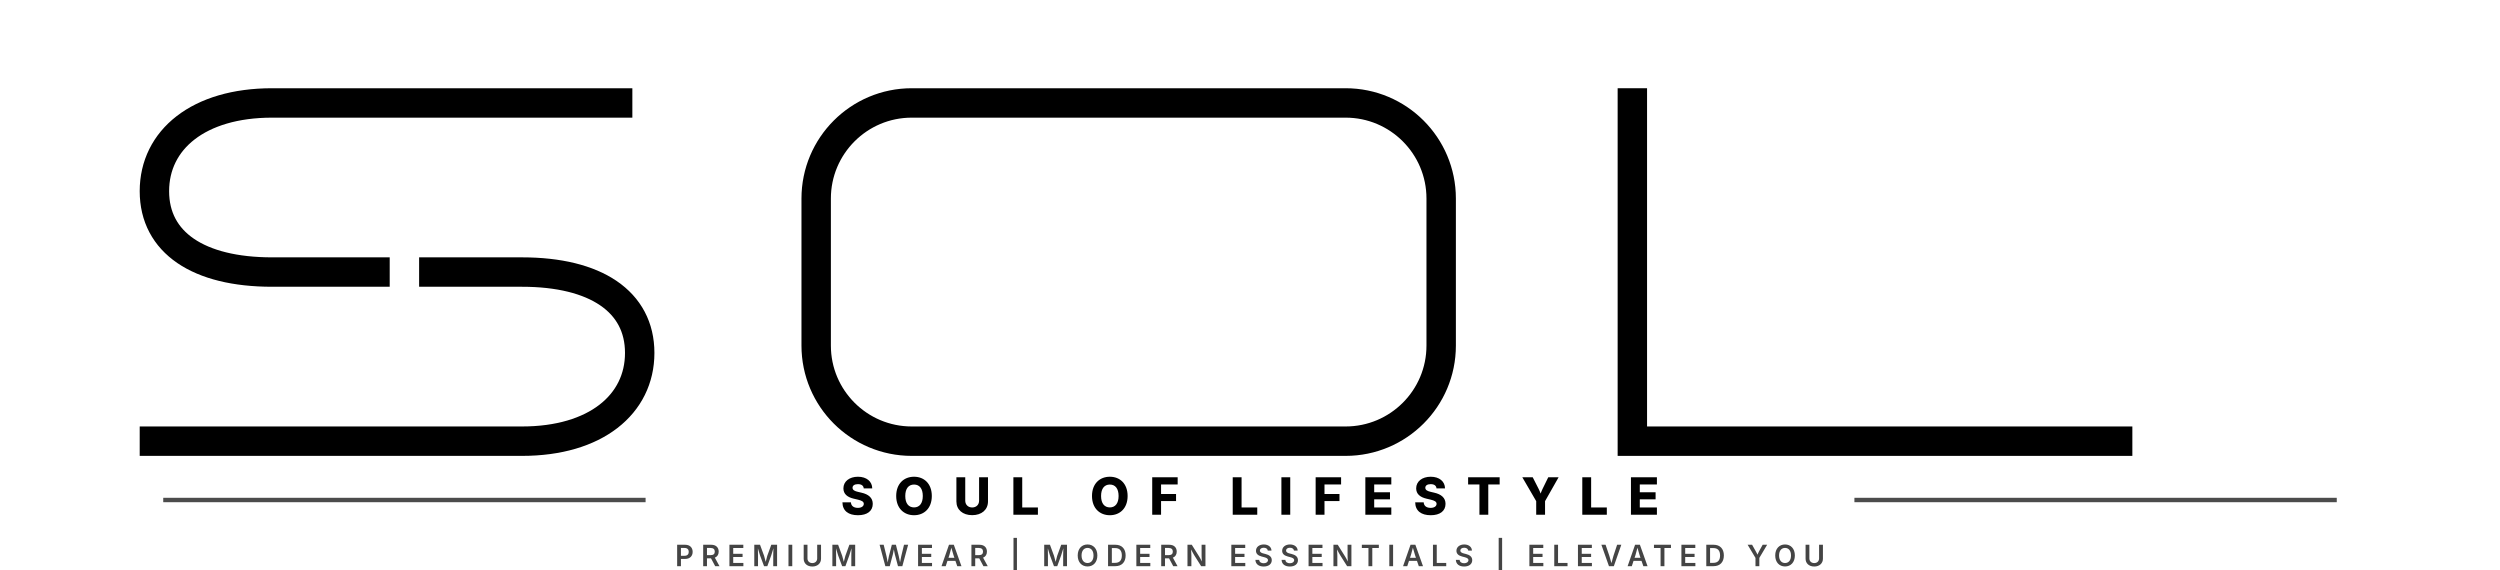
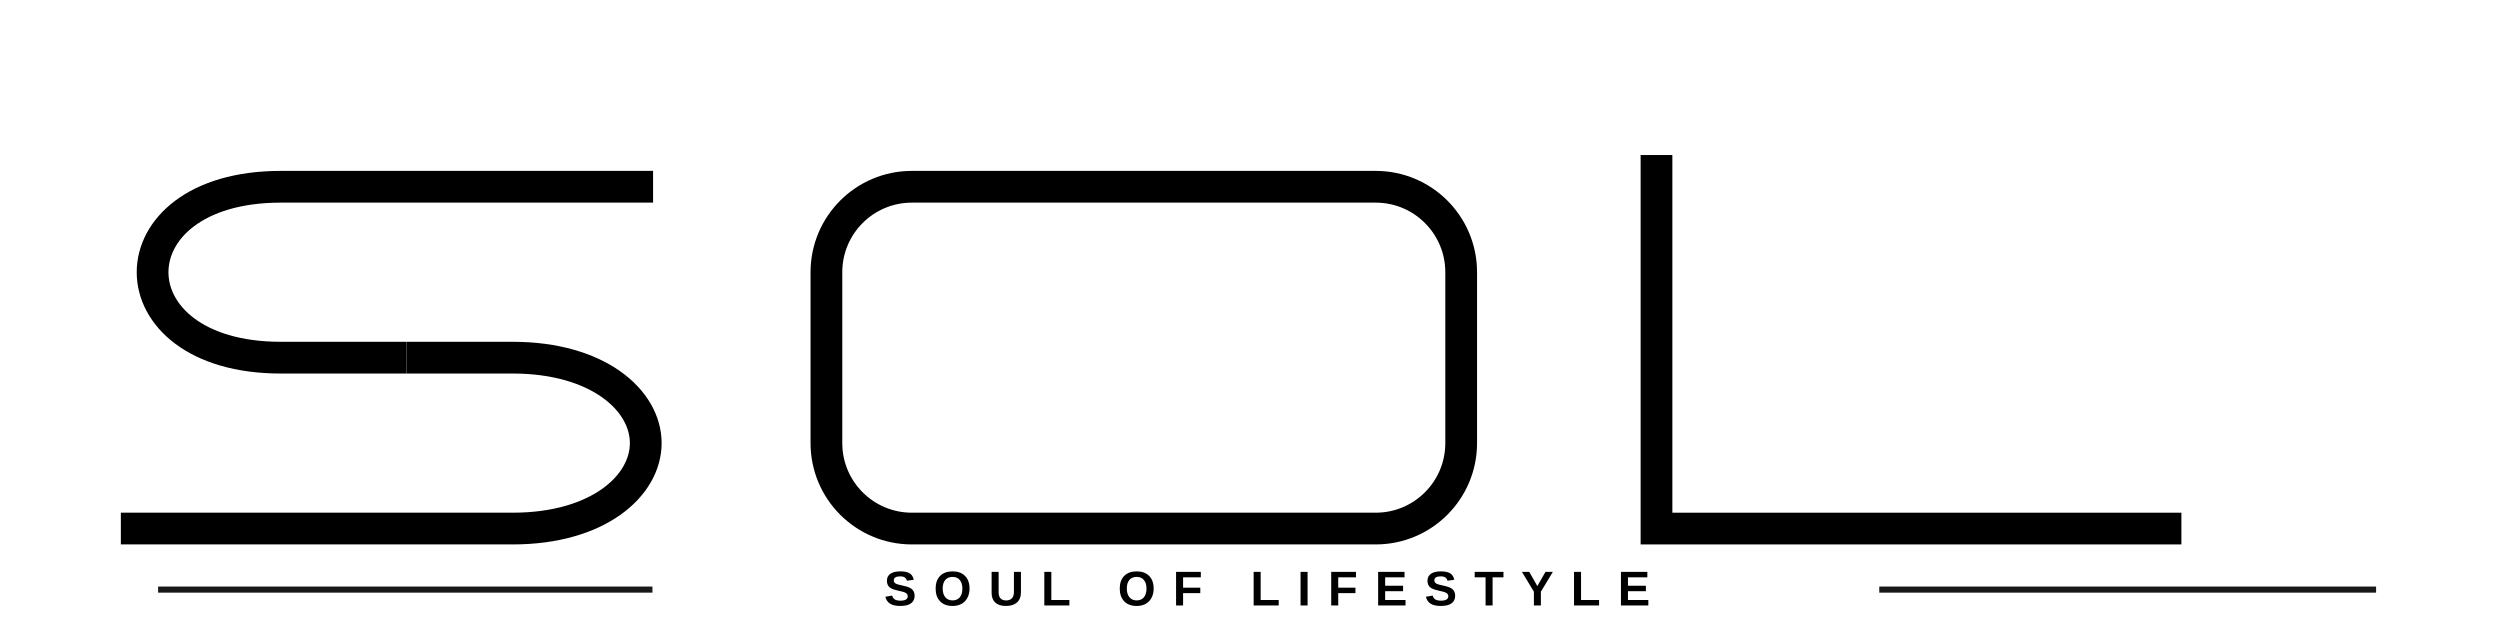
- <svg xmlns="http://www.w3.org/2000/svg" viewBox="0 0 680 155" width="100%" height="100%">
-   <g fill="none" stroke="#000000" stroke-linecap="square" stroke-linejoin="miter" stroke-width="8">
-     <path d="M 168 28 L 74 28 C 54 28 42 38 42 52 C 42 66 54 74 74 74 L 102 74" />
-     <path d="M 118 74 L 142 74 C 162 74 174 82 174 96 C 174 110 162 120 142 120 L 42 120" />
-     <rect x="222" y="28" width="170" height="92" rx="26" ry="26" />
-     <path d="M 444 28 L 444 120 L 576 120" />
-     <line x1="45" y1="136" x2="175" y2="136" stroke-width="1.2" opacity="0.7" />
-     <line x1="505" y1="136" x2="635" y2="136" stroke-width="1.2" opacity="0.7" />
+ <svg xmlns="http://www.w3.org/2000/svg" viewBox="0 0 1024 260" width="1024" height="260">
+   <g fill="none" stroke="#000000" stroke-linecap="square" stroke-linejoin="miter" stroke-width="13">
+     <path d="M 261 76.5 L 115 76.5 C 80 76.5 62.5 94 62.5 111.5 C 62.5 129 80 146.5 115 146.5 L 160 146.5" />
+     <path d="M 173 146.5 L 210 146.5 C 245 146.5 264.5 164 264.5 181.5 C 264.5 199 245 216.5 210 216.5 L 56 216.5" />
+     <rect x="338.5" y="76.5" width="260" height="140" rx="35" ry="35" />
+     <path d="M 678.5 70 L 678.5 216.5 L 887 216.5" />
+     <line x1="66" y1="241.5" x2="266" y2="241.5" stroke-width="2.5" opacity="0.9" />
+     <line x1="771" y1="241.5" x2="972" y2="241.5" stroke-width="2.5" opacity="0.9" />
  </g>
-   <text x="340" y="140" text-anchor="middle" fill="#000000" font-family="'Plus Jakarta Sans', system-ui, -apple-system, sans-serif" font-size="14" font-weight="800" letter-spacing="0.38em">SOUL OF LIFESTYLE</text>
-   <text x="340" y="154" text-anchor="middle" fill="#444444" font-family="'Plus Jakarta Sans', system-ui, -apple-system, sans-serif" font-size="8" font-weight="600" letter-spacing="0.24em">PREMIUM WEAR   |   MODERN ESSENTIALS   |   ELEVATED YOU</text>
+   <text x="519" y="248" text-anchor="middle" fill="#000000" font-family="'Plus Jakarta Sans', Arial, sans-serif" font-size="20" font-weight="900" letter-spacing="0.35em">SOUL OF LIFESTYLE</text>
</svg>
